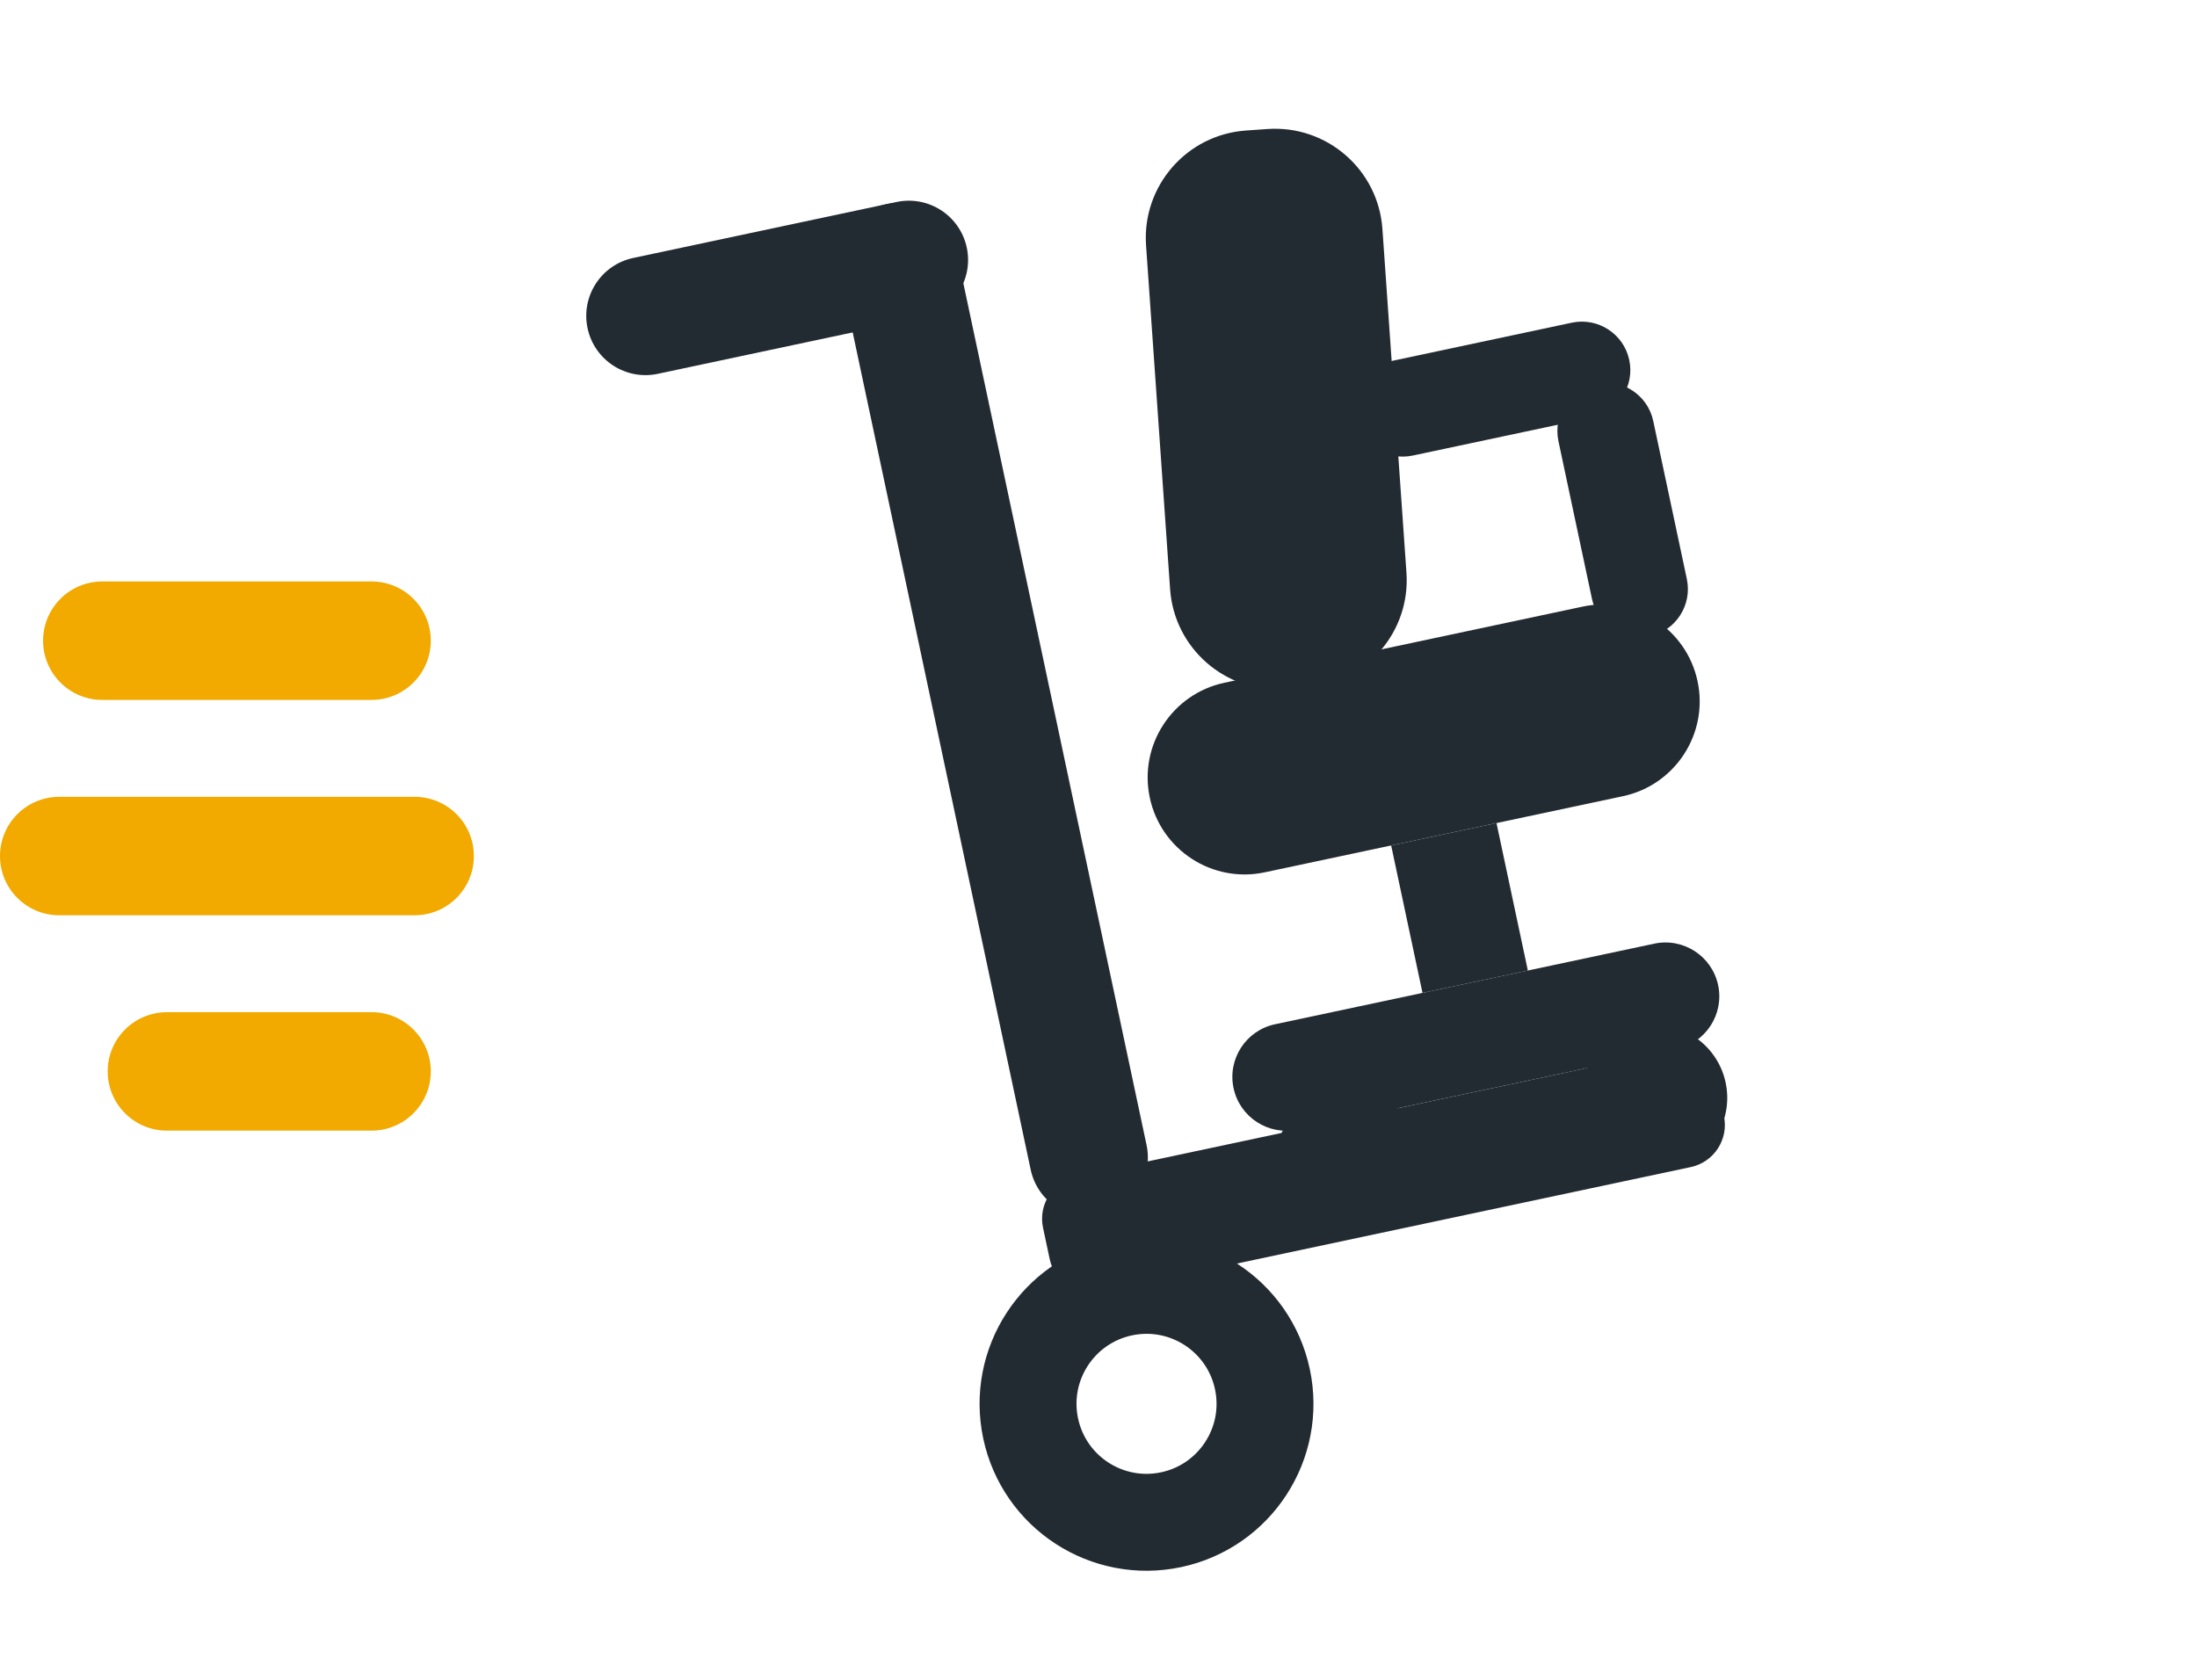
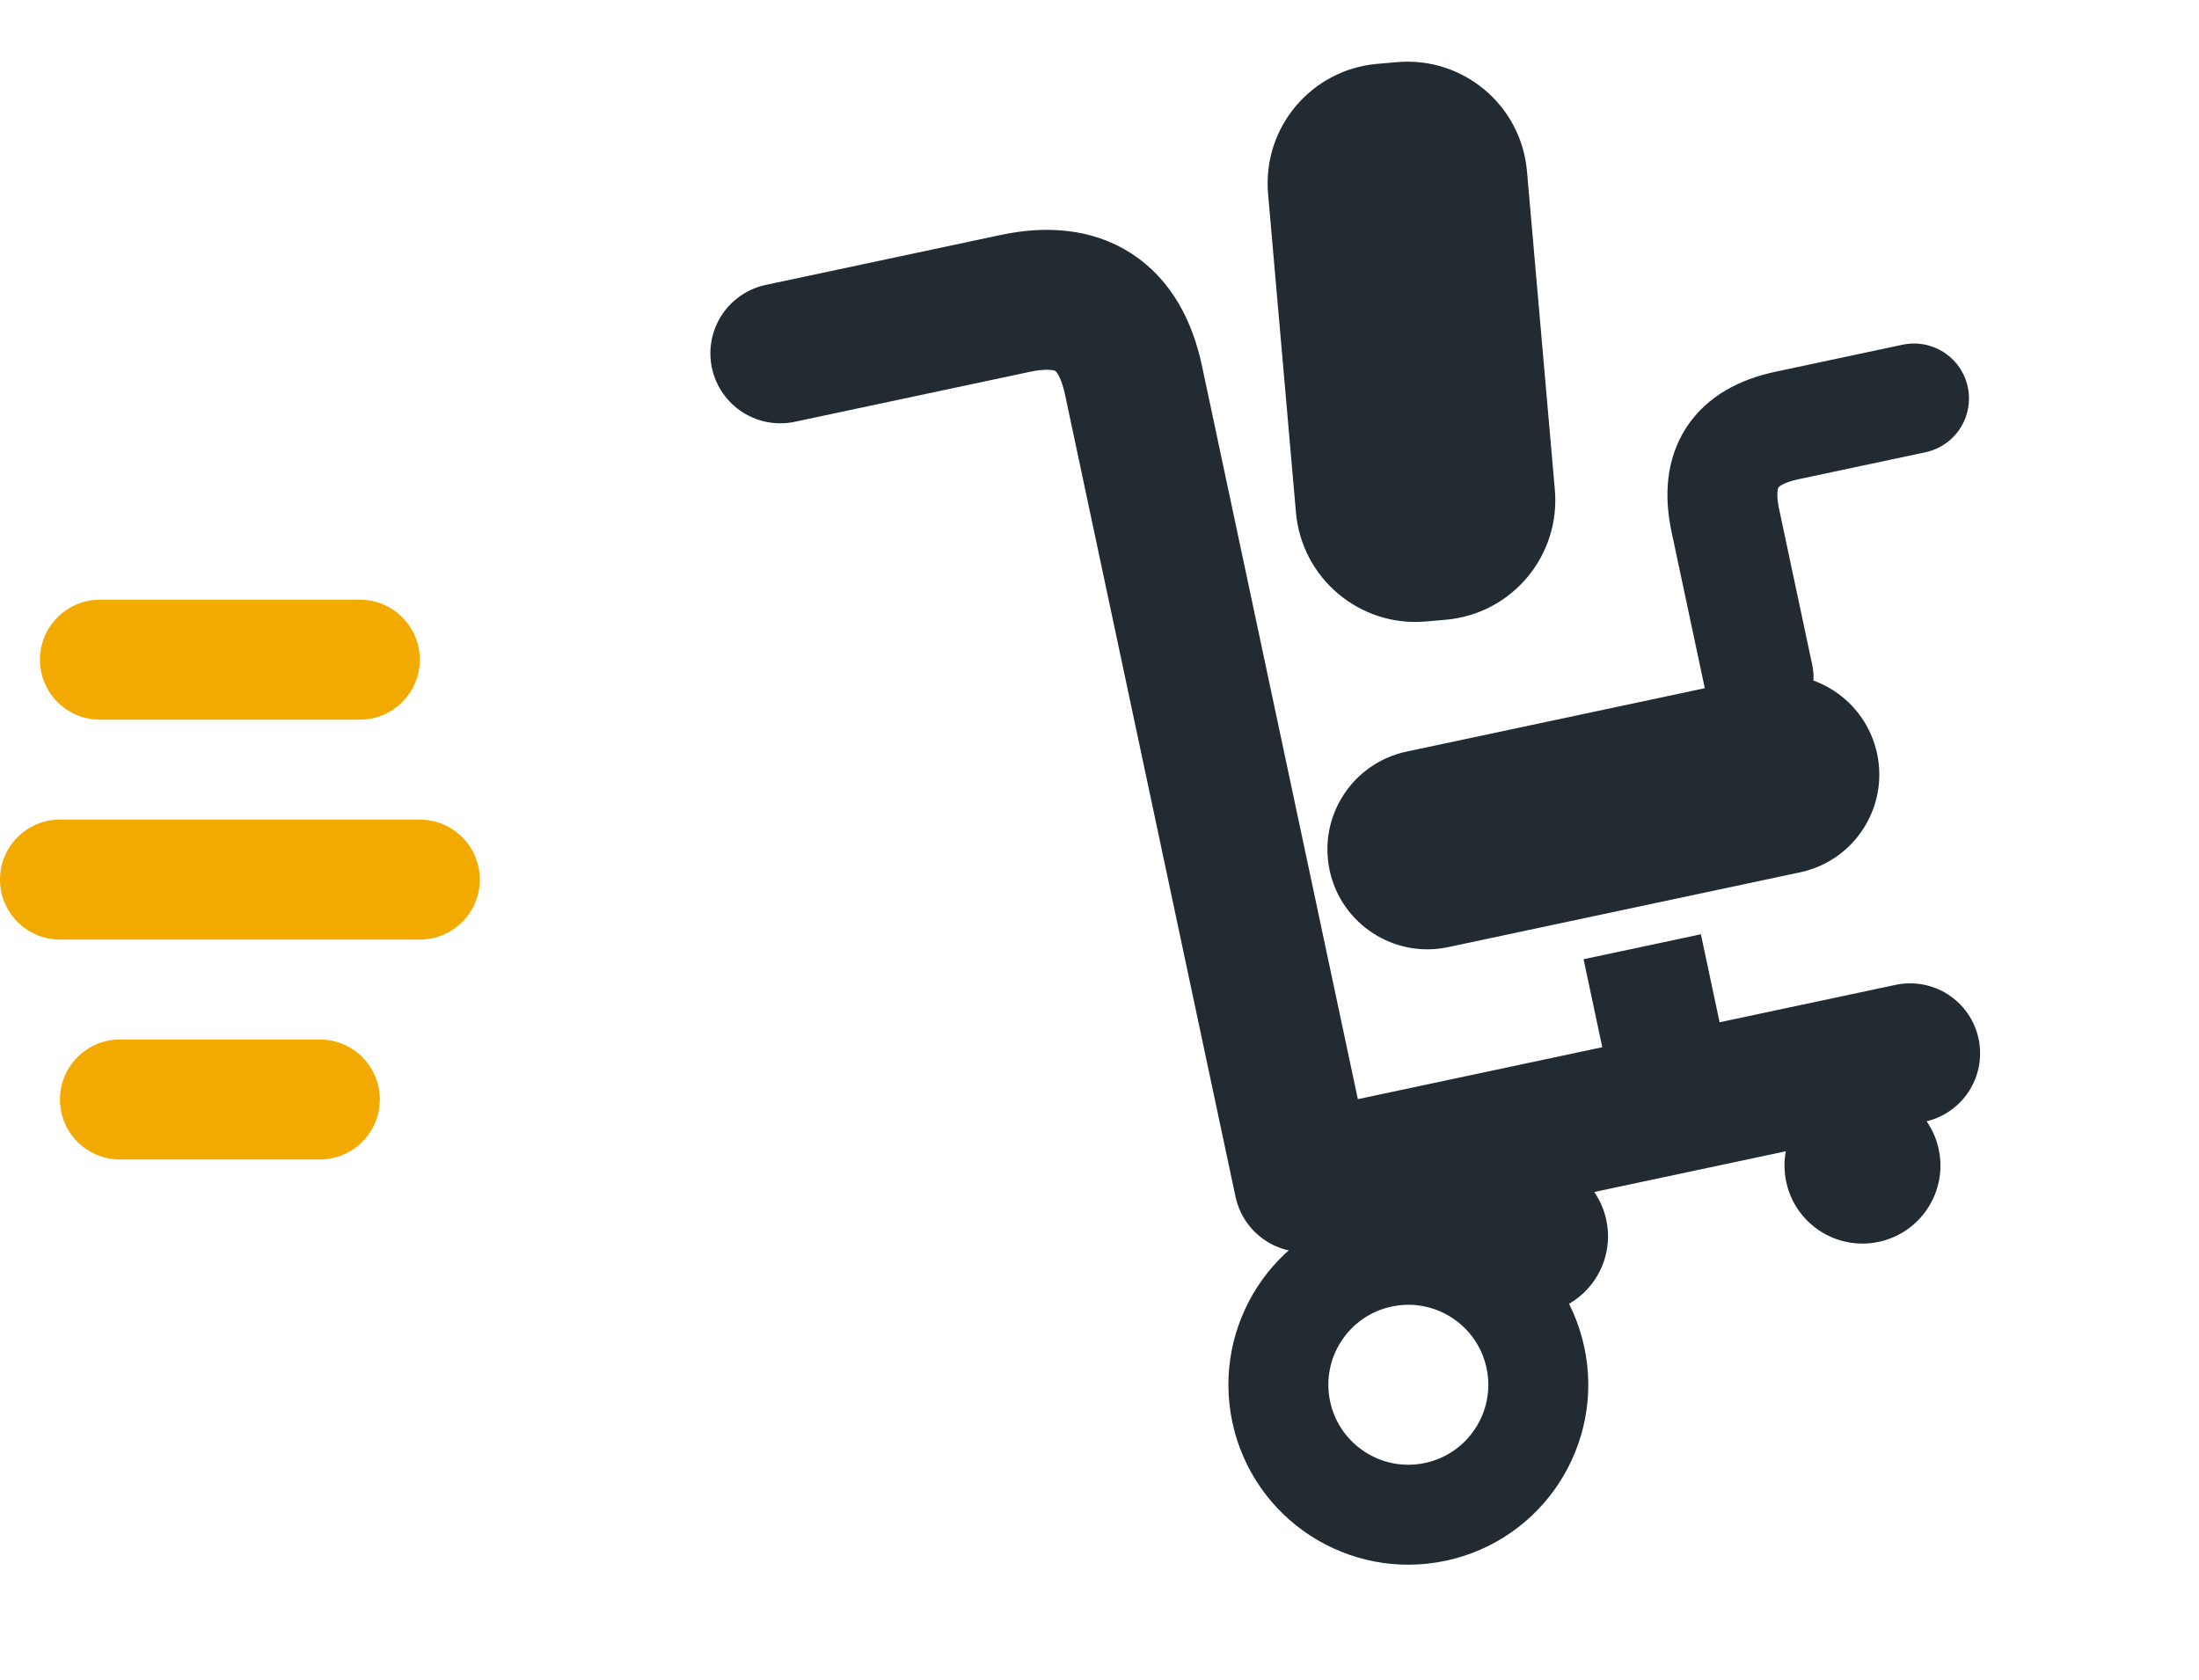
- <svg xmlns="http://www.w3.org/2000/svg" viewBox="0 0 102 78" width="102" height="78">
-   <rect x="2" y="27" width="18" height="5.5" rx="2.75" fill="#F2A900" />
-   <rect x="0" y="37" width="22" height="5.5" rx="2.75" fill="#F2A900" />
-   <rect x="5" y="47" width="15" height="5.5" rx="2.75" fill="#F2A900" />
-   <g transform="translate(30,0)">
-     <g transform="rotate(-12 24 64)">
-       <rect x="20" y="8" width="5.5" height="48" rx="2.75" fill="#232B32" />
-       <rect x="8" y="8" width="18" height="5.5" rx="2.75" fill="#232B32" />
-       <rect x="20" y="54" width="32" height="5.5" rx="2" fill="#232B32" />
-       <circle cx="23" cy="65" r="5.5" fill="none" stroke="#232B32" stroke-width="4.5" />
-       <g>
-         <rect x="33" y="8" width="11" height="26" rx="5" fill="#232B32" transform="rotate(8 38 21)" />
-         <rect x="29" y="33" width="26" height="9" rx="4.5" fill="#232B32" />
-         <rect x="51" y="23" width="4.5" height="12" rx="2.25" fill="#232B32" />
-         <rect x="42" y="20" width="13" height="4.5" rx="2.25" fill="#232B32" />
-         <rect x="39.5" y="42" width="5" height="7" fill="#232B32" />
-         <rect x="30" y="49" width="23" height="5" rx="2.5" fill="#232B32" />
-         <circle cx="34.5" cy="56" r="3.4" fill="#232B32" />
-         <circle cx="49" cy="56" r="3.4" fill="#232B32" />
-       </g>
-     </g>
+ <svg xmlns="http://www.w3.org/2000/svg" viewBox="0 0 110 84" width="110" height="84">
+   <rect x="2" y="30" width="19" height="6" rx="3" fill="#F2A900" />
+   <rect x="0" y="41" width="24" height="6" rx="3" fill="#F2A900" />
+   <rect x="3" y="52" width="16" height="6" rx="3" fill="#F2A900" />
+   <g transform="translate(36,2) rotate(-12 26 66)">
+     <path d="M14 12 H26 Q31 12 31 17 V58 H62" fill="none" stroke="#232B32" stroke-width="7" stroke-linecap="round" stroke-linejoin="round" />
+     <circle cx="34" cy="69" r="6.5" fill="none" stroke="#232B32" stroke-width="5" />
+     <rect x="38.5" y="4" width="13" height="28" rx="6" fill="#232B32" transform="rotate(7 45 18)" />
+     <rect x="35.5" y="38" width="28" height="10" rx="5" fill="#232B32" />
+     <path d="M58.5 38 V30 Q58.5 26 62.5 26 H69" fill="none" stroke="#232B32" stroke-width="5.5" stroke-linecap="round" />
+     <rect x="47" y="50" width="6" height="5" fill="#232B32" />
+     <rect x="37.5" y="55" width="25" height="5" rx="2.5" fill="#232B32" />
+     <circle cx="41.5" cy="63" r="3.9" fill="#232B32" />
+     <circle cx="58.5" cy="63" r="3.9" fill="#232B32" />
  </g>
</svg>
